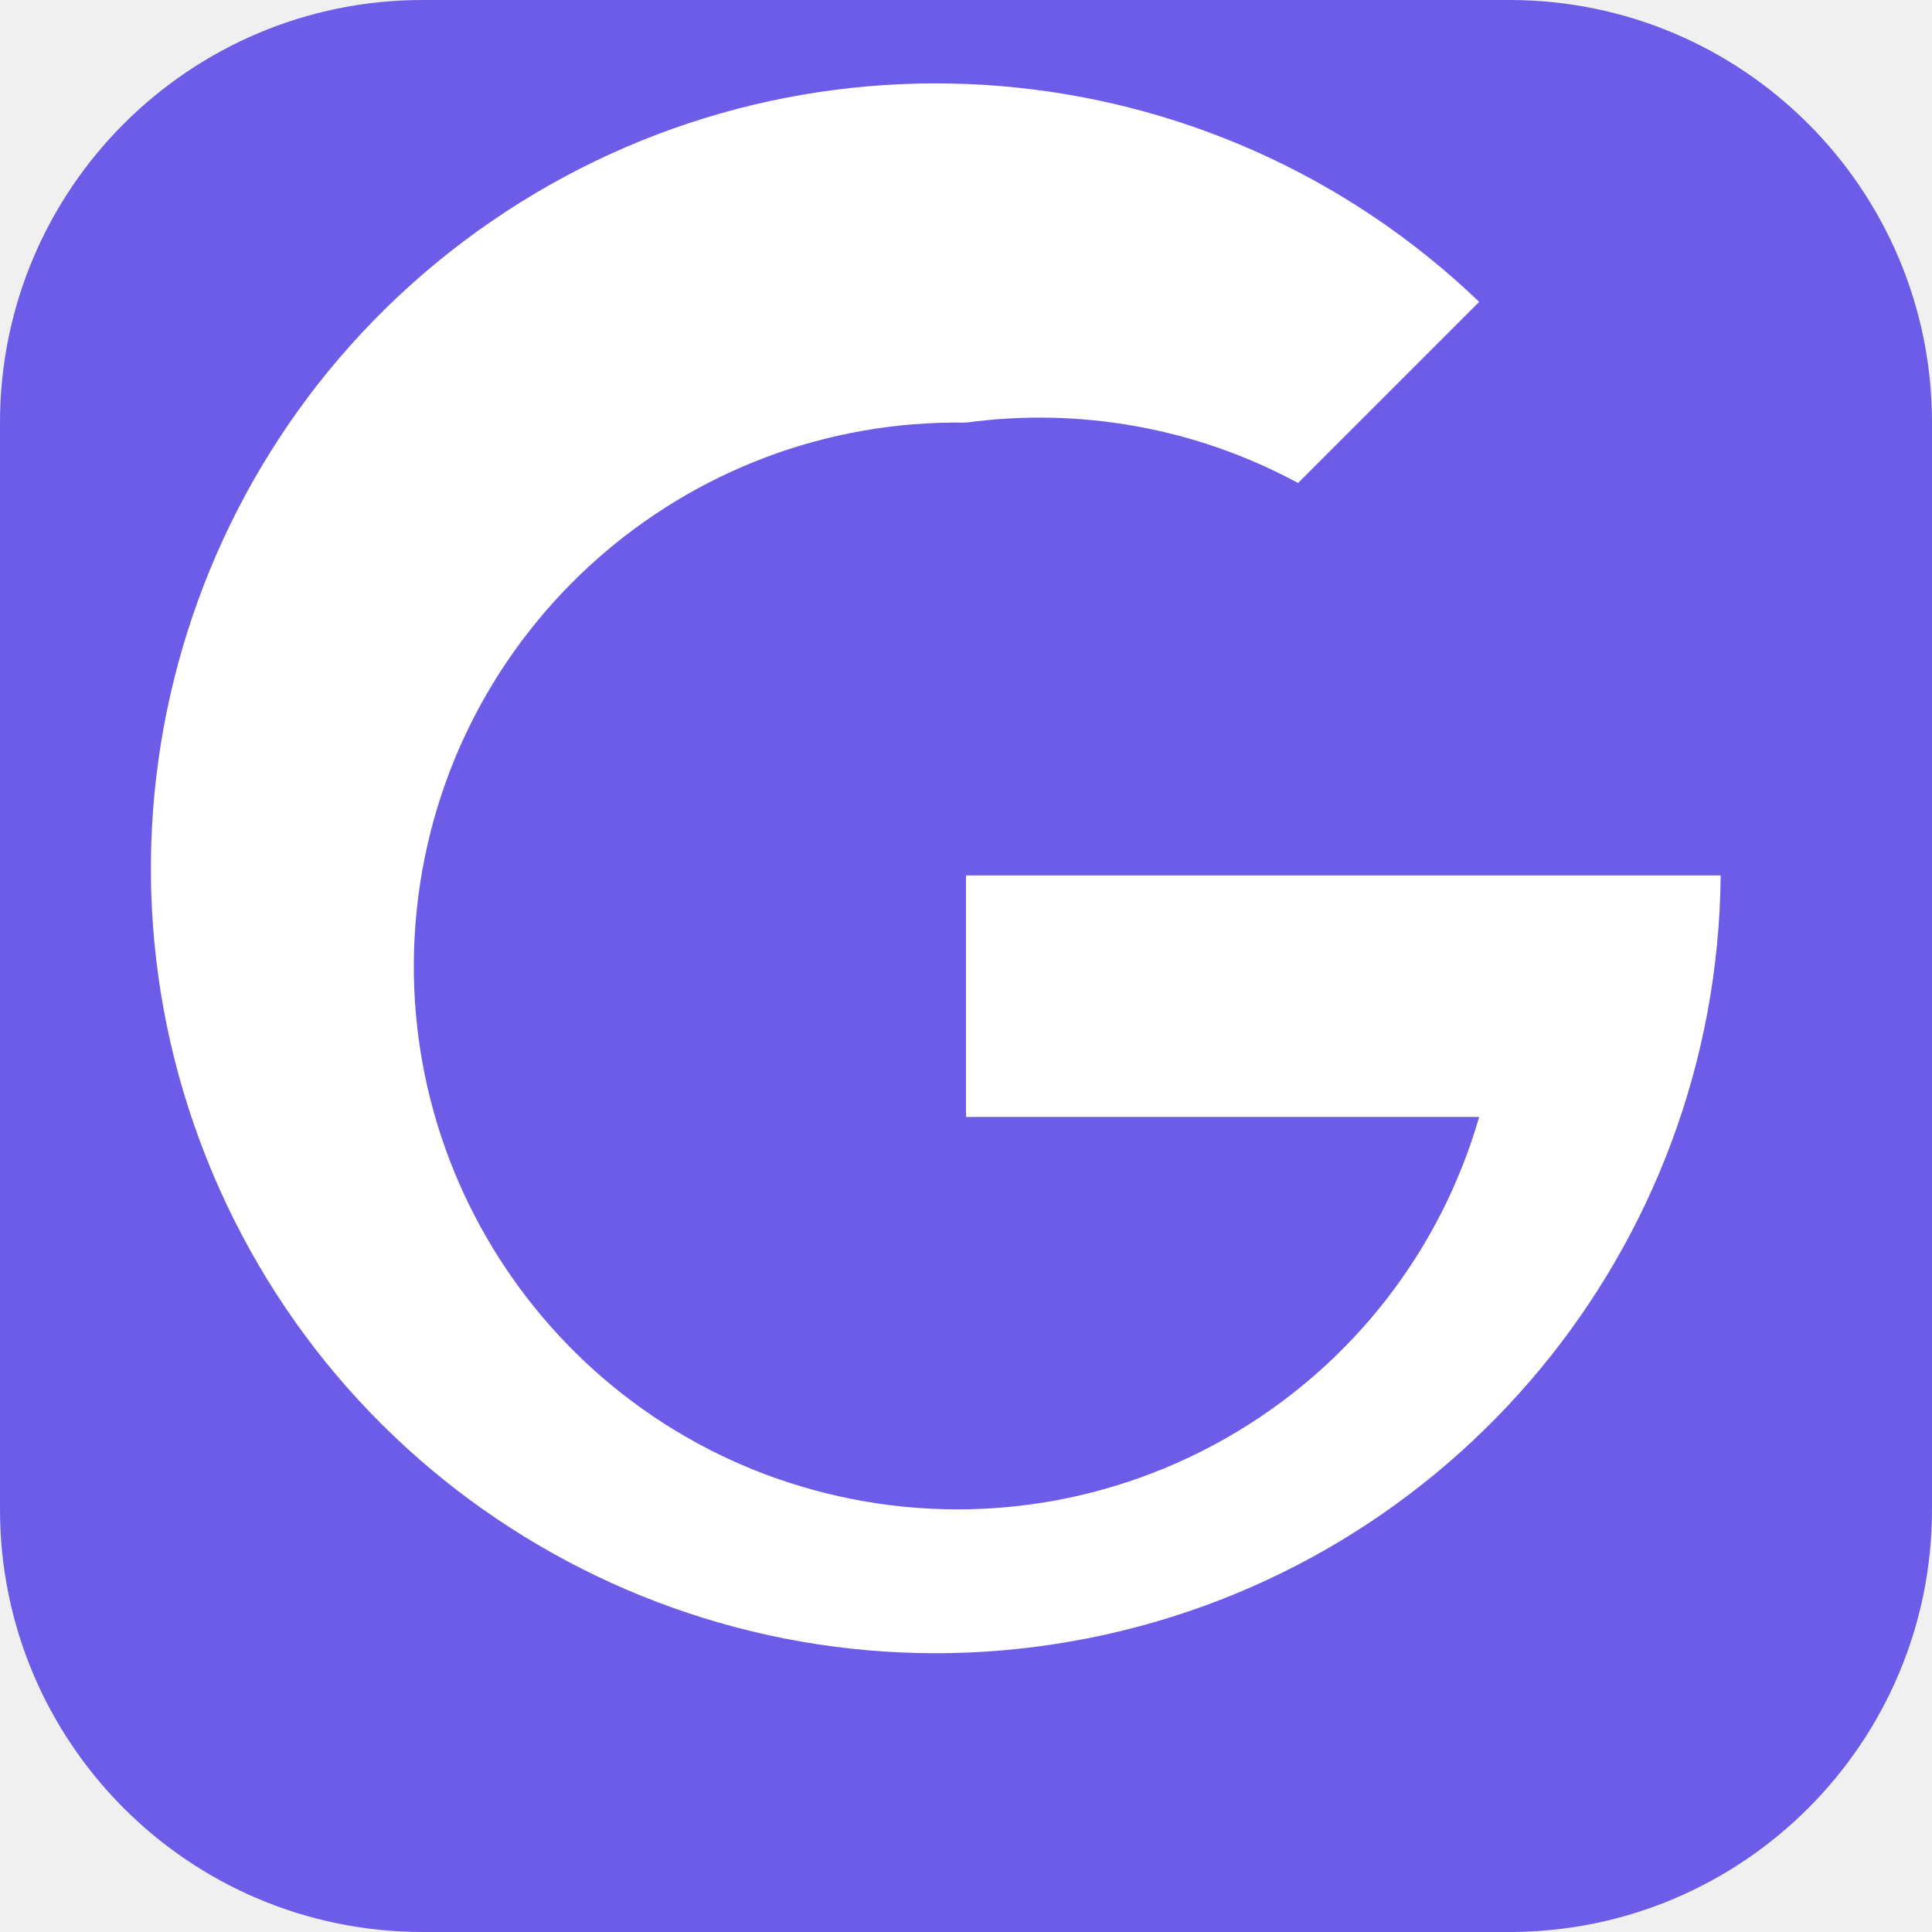
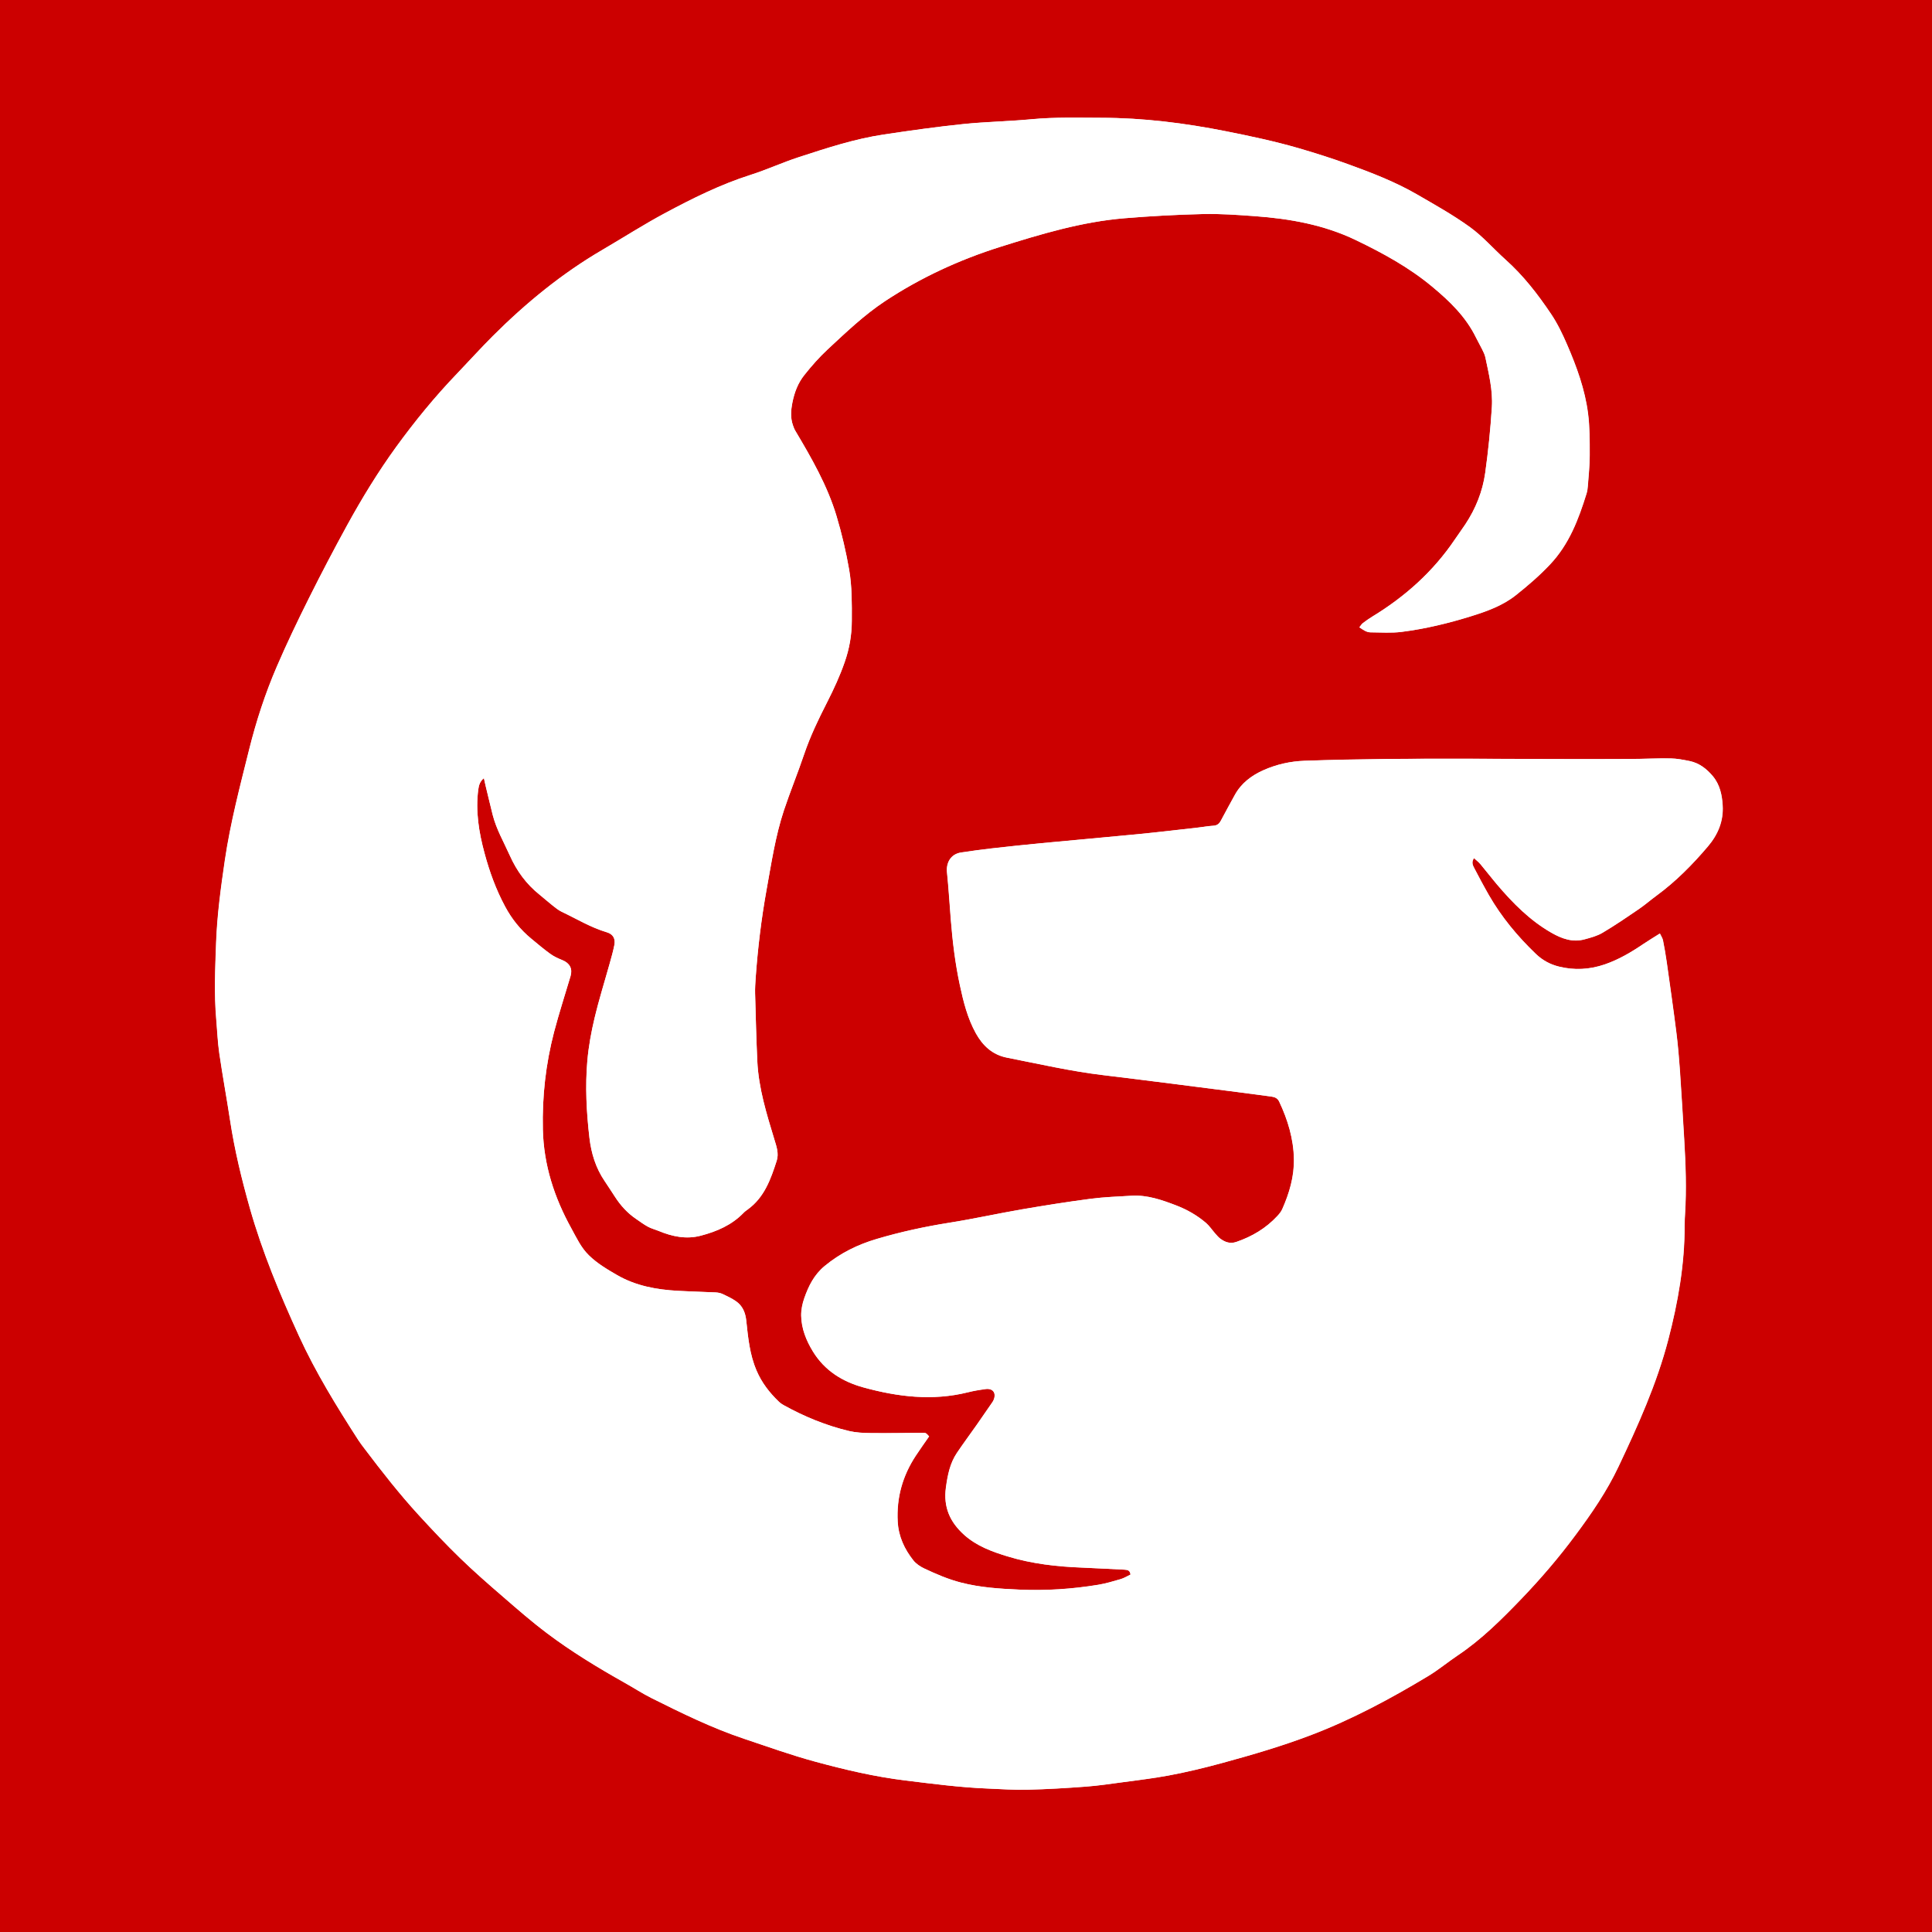
- <svg xmlns="http://www.w3.org/2000/svg" viewBox="0 0 64 64" width="64" height="64">
-   <rect width="64" height="64" rx="14" fill="#6c5ce7" />
-   <path d="M32 14a18 18 0 1 0 17 23h-17v-8h25a26 26 0 1 1-8-19l-6 6a18 18 0 0 0-11-2z" fill="#fff" />
+ <svg xmlns="http://www.w3.org/2000/svg" viewBox="0 0 40 40" width="40" height="40">
+   <path d="M40 40C26.667 40 13.334 40 0 40C0 26.667 0 13.335 0 0C13.332 0 26.663 0 40 0C40 13.332 40 26.666 40 40ZM28.144 12.988C28.223 13.042 28.292 13.092 28.38 13.093C28.594 13.094 28.81 13.11 29.02 13.083C29.509 13.021 29.987 12.906 30.457 12.76C30.785 12.658 31.112 12.541 31.384 12.325C31.632 12.128 31.872 11.922 32.092 11.689C32.489 11.269 32.683 10.754 32.849 10.221C32.865 10.169 32.873 10.114 32.876 10.06C32.892 9.846 32.916 9.633 32.915 9.42C32.915 9.132 32.917 8.843 32.88 8.558C32.816 8.062 32.645 7.593 32.447 7.137C32.353 6.919 32.249 6.701 32.117 6.504C31.843 6.096 31.542 5.706 31.172 5.376C30.924 5.154 30.703 4.896 30.435 4.703C30.086 4.45 29.706 4.239 29.333 4.022C28.88 3.761 28.391 3.574 27.901 3.396C27.57 3.276 27.233 3.17 26.895 3.071C26.4 2.927 25.894 2.82 25.388 2.719C24.533 2.549 23.672 2.44 22.799 2.44C22.322 2.439 21.845 2.424 21.368 2.469C20.894 2.514 20.415 2.521 19.942 2.57C19.394 2.626 18.848 2.704 18.302 2.785C17.696 2.876 17.114 3.068 16.534 3.257C16.2 3.366 15.877 3.515 15.542 3.621C14.918 3.82 14.336 4.11 13.763 4.417C13.326 4.652 12.907 4.921 12.478 5.172C11.639 5.661 10.895 6.271 10.21 6.954C9.953 7.21 9.71 7.48 9.46 7.741C9.004 8.216 8.59 8.724 8.204 9.255C7.83 9.77 7.498 10.313 7.192 10.87C6.917 11.371 6.652 11.877 6.397 12.388C6.165 12.854 5.938 13.325 5.733 13.803C5.495 14.356 5.308 14.928 5.162 15.512C4.973 16.273 4.773 17.031 4.658 17.81C4.575 18.376 4.498 18.942 4.477 19.512C4.458 20.043 4.433 20.575 4.479 21.107C4.5 21.34 4.508 21.573 4.542 21.804C4.609 22.27 4.695 22.735 4.766 23.201C4.86 23.816 5.007 24.419 5.176 25.016C5.434 25.927 5.798 26.797 6.19 27.657C6.536 28.413 6.971 29.119 7.421 29.817C7.461 29.88 7.507 29.938 7.553 29.998C7.909 30.47 8.274 30.936 8.674 31.372C8.953 31.677 9.236 31.977 9.532 32.264C9.818 32.54 10.117 32.802 10.418 33.062C10.715 33.319 11.012 33.578 11.325 33.814C11.834 34.197 12.378 34.527 12.933 34.84C13.119 34.944 13.299 35.062 13.49 35.157C14.116 35.47 14.745 35.78 15.411 36.002C15.897 36.164 16.379 36.338 16.872 36.472C17.49 36.64 18.113 36.787 18.751 36.864C19.314 36.933 19.875 37.007 20.442 37.03C20.72 37.042 20.998 37.062 21.276 37.055C21.678 37.045 22.08 37.021 22.481 36.991C22.738 36.972 22.994 36.934 23.25 36.899C23.565 36.857 23.881 36.819 24.193 36.761C24.568 36.691 24.94 36.602 25.308 36.501C25.932 36.331 26.552 36.15 27.154 35.92C28 35.597 28.797 35.168 29.572 34.701C29.784 34.573 29.976 34.412 30.182 34.274C30.674 33.945 31.09 33.529 31.496 33.108C31.894 32.693 32.27 32.256 32.615 31.791C32.952 31.339 33.269 30.876 33.509 30.369C33.913 29.517 34.301 28.657 34.541 27.738C34.744 26.959 34.882 26.176 34.88 25.37C34.88 25.29 34.884 25.211 34.889 25.132C34.92 24.62 34.902 24.109 34.872 23.598C34.843 23.116 34.815 22.636 34.782 22.155C34.763 21.892 34.741 21.629 34.708 21.369C34.647 20.886 34.578 20.405 34.51 19.923C34.488 19.77 34.462 19.619 34.432 19.468C34.423 19.424 34.394 19.384 34.368 19.328C34.244 19.407 34.134 19.473 34.028 19.544C33.776 19.715 33.518 19.868 33.228 19.968C32.912 20.076 32.595 20.093 32.275 20.012C32.095 19.968 31.937 19.882 31.799 19.75C31.42 19.386 31.088 18.986 30.826 18.53C30.72 18.346 30.62 18.157 30.521 17.968C30.492 17.912 30.464 17.851 30.518 17.767C30.567 17.811 30.616 17.848 30.655 17.895C30.77 18.032 30.878 18.175 30.994 18.311C31.323 18.699 31.678 19.059 32.125 19.314C32.336 19.435 32.56 19.516 32.808 19.449C32.936 19.414 33.07 19.379 33.183 19.311C33.438 19.16 33.685 18.991 33.931 18.823C34.058 18.737 34.174 18.634 34.298 18.544C34.697 18.251 35.042 17.902 35.361 17.526C35.571 17.279 35.686 17.003 35.668 16.681C35.655 16.463 35.61 16.245 35.463 16.07C35.336 15.918 35.183 15.799 34.984 15.758C34.854 15.731 34.721 15.705 34.59 15.703C34.316 15.699 34.043 15.713 33.77 15.715C31.518 15.73 29.265 15.673 27.014 15.752C26.715 15.762 26.432 15.826 26.163 15.945C25.916 16.055 25.7 16.216 25.566 16.463C25.471 16.638 25.373 16.81 25.282 16.986C25.246 17.054 25.204 17.093 25.122 17.097C25.014 17.103 24.905 17.124 24.797 17.136C24.382 17.182 23.968 17.232 23.553 17.272C22.89 17.337 22.227 17.394 21.564 17.458C21.218 17.491 20.872 17.527 20.527 17.567C20.32 17.59 20.113 17.62 19.907 17.65C19.674 17.683 19.59 17.878 19.608 18.057C19.641 18.383 19.662 18.711 19.687 19.038C19.723 19.494 19.778 19.947 19.874 20.395C19.948 20.741 20.034 21.083 20.206 21.395C20.349 21.652 20.55 21.84 20.851 21.899C21.514 22.029 22.172 22.181 22.845 22.261C23.772 22.372 24.698 22.494 25.624 22.611C25.856 22.64 26.087 22.674 26.319 22.703C26.393 22.713 26.453 22.737 26.486 22.808C26.664 23.185 26.783 23.578 26.791 23.997C26.798 24.362 26.696 24.705 26.55 25.034C26.527 25.087 26.488 25.135 26.448 25.178C26.213 25.431 25.926 25.601 25.6 25.713C25.471 25.757 25.367 25.72 25.267 25.646C25.228 25.617 25.195 25.578 25.162 25.54C25.097 25.466 25.042 25.382 24.968 25.318C24.786 25.162 24.578 25.044 24.355 24.958C24.058 24.845 23.756 24.739 23.43 24.757C23.148 24.774 22.864 24.784 22.584 24.82C22.106 24.883 21.631 24.958 21.156 25.04C20.657 25.126 20.162 25.236 19.662 25.315C19.151 25.396 18.647 25.506 18.151 25.653C17.757 25.77 17.399 25.946 17.076 26.212C16.855 26.395 16.742 26.626 16.654 26.879C16.613 26.994 16.587 27.122 16.59 27.243C16.595 27.512 16.695 27.756 16.834 27.983C17.076 28.378 17.443 28.606 17.878 28.726C18.59 28.921 19.309 29.009 20.04 28.827C20.16 28.797 20.284 28.777 20.407 28.76C20.558 28.74 20.632 28.84 20.576 28.982C20.568 29 20.558 29.018 20.547 29.034C20.44 29.19 20.334 29.345 20.226 29.499C20.089 29.694 19.946 29.885 19.813 30.083C19.669 30.298 19.621 30.543 19.586 30.799C19.53 31.204 19.669 31.514 19.965 31.779C20.225 32.013 20.542 32.126 20.865 32.225C21.367 32.378 21.884 32.437 22.407 32.456C22.7 32.468 22.992 32.486 23.285 32.499C23.351 32.502 23.4 32.517 23.408 32.601C23.338 32.634 23.274 32.675 23.203 32.695C23.051 32.74 22.898 32.785 22.742 32.812C22.201 32.901 21.655 32.937 21.108 32.912C20.703 32.894 20.3 32.87 19.9 32.767C19.631 32.698 19.385 32.59 19.139 32.475C19.055 32.436 18.97 32.379 18.913 32.308C18.728 32.075 18.605 31.814 18.588 31.507C18.56 31.008 18.689 30.554 18.963 30.139C19.052 30.003 19.147 29.871 19.238 29.74C19.169 29.663 19.169 29.665 19.099 29.666C18.742 29.669 18.384 29.675 18.026 29.671C17.878 29.669 17.726 29.662 17.582 29.629C17.106 29.515 16.656 29.331 16.228 29.094C16.194 29.075 16.16 29.052 16.131 29.025C15.935 28.838 15.772 28.628 15.665 28.376C15.521 28.044 15.488 27.693 15.45 27.343C15.433 27.176 15.374 27.035 15.235 26.939C15.15 26.881 15.055 26.835 14.96 26.791C14.917 26.771 14.866 26.761 14.818 26.759C14.555 26.746 14.292 26.74 14.03 26.725C13.59 26.7 13.164 26.623 12.775 26.399C12.568 26.279 12.364 26.159 12.191 25.989C12.027 25.829 11.935 25.624 11.827 25.43C11.476 24.794 11.256 24.121 11.239 23.388C11.223 22.703 11.299 22.028 11.471 21.366C11.573 20.978 11.698 20.595 11.812 20.209C11.857 20.057 11.795 19.942 11.647 19.881C11.56 19.845 11.473 19.806 11.397 19.752C11.261 19.654 11.131 19.544 11.001 19.436C10.775 19.251 10.596 19.028 10.458 18.77C10.268 18.419 10.133 18.045 10.03 17.66C9.914 17.231 9.844 16.797 9.901 16.35C9.913 16.261 9.934 16.179 10.018 16.111C10.031 16.172 10.041 16.22 10.053 16.267C10.102 16.47 10.15 16.673 10.201 16.875C10.277 17.171 10.43 17.435 10.554 17.711C10.696 18.03 10.896 18.304 11.17 18.523C11.259 18.595 11.344 18.672 11.433 18.742C11.496 18.791 11.558 18.844 11.629 18.878C11.938 19.024 12.232 19.204 12.563 19.302C12.692 19.34 12.745 19.433 12.719 19.567C12.694 19.693 12.659 19.817 12.624 19.942C12.519 20.319 12.4 20.693 12.31 21.075C12.241 21.363 12.187 21.659 12.16 21.954C12.113 22.489 12.141 23.026 12.203 23.56C12.241 23.881 12.334 24.181 12.516 24.45C12.588 24.557 12.659 24.665 12.729 24.774C12.846 24.956 12.988 25.114 13.168 25.236C13.249 25.291 13.329 25.351 13.415 25.398C13.484 25.435 13.563 25.455 13.636 25.485C13.917 25.601 14.206 25.663 14.508 25.583C14.839 25.496 15.147 25.365 15.391 25.113C15.418 25.084 15.451 25.061 15.484 25.037C15.826 24.787 15.958 24.41 16.08 24.03C16.128 23.883 16.076 23.737 16.033 23.595C15.871 23.062 15.705 22.53 15.678 21.97C15.657 21.503 15.646 21.036 15.633 20.569C15.63 20.46 15.637 20.35 15.645 20.241C15.688 19.631 15.761 19.025 15.87 18.423C15.97 17.871 16.052 17.314 16.229 16.78C16.359 16.389 16.516 16.007 16.648 15.617C16.776 15.238 16.948 14.882 17.129 14.528C17.264 14.263 17.388 13.994 17.487 13.711C17.585 13.428 17.634 13.149 17.635 12.853C17.636 12.5 17.64 12.145 17.58 11.798C17.515 11.422 17.428 11.049 17.318 10.683C17.129 10.052 16.801 9.483 16.466 8.92C16.444 8.883 16.428 8.841 16.415 8.801C16.361 8.646 16.374 8.491 16.405 8.332C16.447 8.124 16.519 7.933 16.652 7.765C16.801 7.578 16.958 7.4 17.133 7.236C17.512 6.884 17.886 6.525 18.318 6.239C19.06 5.748 19.862 5.378 20.709 5.111C21.553 4.846 22.401 4.591 23.288 4.518C23.828 4.474 24.369 4.444 24.91 4.432C25.267 4.423 25.625 4.45 25.982 4.476C26.704 4.528 27.41 4.653 28.071 4.971C28.628 5.239 29.167 5.534 29.645 5.93C30.01 6.233 30.349 6.558 30.561 6.994C30.6 7.075 30.646 7.152 30.685 7.232C30.711 7.285 30.739 7.34 30.752 7.397C30.823 7.738 30.909 8.08 30.887 8.429C30.858 8.885 30.811 9.34 30.749 9.792C30.695 10.174 30.552 10.53 30.338 10.854C30.267 10.961 30.19 11.065 30.118 11.172C29.671 11.834 29.09 12.353 28.41 12.767C28.343 12.808 28.278 12.854 28.215 12.902C28.189 12.922 28.173 12.952 28.144 12.988Z" fill="#CC0000" />
+   <path d="M28.145 12.988C28.174 12.952 28.191 12.921 28.216 12.902C28.279 12.854 28.344 12.807 28.412 12.766C29.091 12.353 29.672 11.834 30.12 11.172C30.192 11.065 30.269 10.961 30.34 10.854C30.554 10.53 30.697 10.174 30.75 9.792C30.814 9.34 30.86 8.885 30.888 8.429C30.91 8.08 30.825 7.738 30.753 7.397C30.741 7.34 30.713 7.284 30.687 7.232C30.648 7.151 30.601 7.074 30.562 6.994C30.351 6.558 30.012 6.232 29.646 5.929C29.169 5.533 28.629 5.239 28.072 4.971C27.411 4.653 26.705 4.528 25.983 4.475C25.626 4.449 25.268 4.423 24.911 4.431C24.37 4.444 23.829 4.473 23.289 4.518C22.402 4.59 21.554 4.845 20.71 5.111C19.863 5.378 19.061 5.747 18.319 6.238C17.887 6.525 17.513 6.884 17.134 7.236C16.959 7.399 16.802 7.577 16.654 7.765C16.52 7.932 16.449 8.123 16.407 8.332C16.375 8.491 16.363 8.646 16.416 8.801C16.43 8.841 16.445 8.883 16.467 8.919C16.802 9.483 17.13 10.052 17.32 10.683C17.429 11.048 17.517 11.422 17.582 11.797C17.641 12.145 17.638 12.5 17.636 12.853C17.636 13.149 17.587 13.429 17.488 13.71C17.39 13.994 17.265 14.263 17.131 14.528C16.951 14.882 16.777 15.238 16.649 15.617C16.518 16.007 16.36 16.388 16.23 16.779C16.053 17.314 15.971 17.871 15.871 18.423C15.763 19.025 15.69 19.631 15.646 20.241C15.639 20.35 15.631 20.46 15.634 20.569C15.647 21.036 15.658 21.503 15.68 21.97C15.706 22.531 15.872 23.062 16.034 23.595C16.078 23.737 16.129 23.883 16.082 24.031C15.96 24.411 15.828 24.788 15.485 25.038C15.453 25.061 15.42 25.084 15.393 25.113C15.149 25.365 14.84 25.497 14.509 25.584C14.207 25.663 13.919 25.602 13.637 25.485C13.564 25.455 13.485 25.436 13.416 25.398C13.33 25.352 13.251 25.292 13.169 25.236C12.99 25.114 12.847 24.957 12.73 24.774C12.661 24.666 12.59 24.557 12.518 24.451C12.335 24.181 12.243 23.881 12.205 23.56C12.143 23.026 12.114 22.49 12.162 21.954C12.188 21.659 12.242 21.363 12.311 21.075C12.402 20.694 12.52 20.319 12.625 19.942C12.66 19.817 12.695 19.693 12.72 19.567C12.746 19.434 12.694 19.34 12.565 19.302C12.233 19.204 11.939 19.023 11.63 18.877C11.559 18.843 11.496 18.791 11.434 18.741C11.345 18.671 11.26 18.593 11.171 18.523C10.896 18.304 10.697 18.029 10.555 17.711C10.432 17.435 10.278 17.171 10.202 16.875C10.151 16.672 10.103 16.47 10.054 16.267C10.042 16.219 10.033 16.171 10.019 16.111C9.935 16.179 9.914 16.26 9.902 16.35C9.844 16.797 9.915 17.231 10.031 17.66C10.134 18.045 10.27 18.418 10.459 18.77C10.597 19.028 10.776 19.251 11.002 19.436C11.132 19.544 11.261 19.653 11.398 19.752C11.473 19.806 11.561 19.845 11.648 19.88C11.796 19.941 11.858 20.056 11.813 20.209C11.699 20.594 11.574 20.977 11.472 21.366C11.299 22.028 11.223 22.702 11.24 23.388C11.257 24.121 11.477 24.794 11.828 25.429C11.935 25.624 12.028 25.829 12.192 25.989C12.365 26.158 12.569 26.279 12.776 26.398C13.165 26.623 13.591 26.7 14.031 26.725C14.293 26.74 14.557 26.745 14.819 26.758C14.867 26.761 14.918 26.771 14.961 26.791C15.055 26.835 15.151 26.88 15.236 26.939C15.375 27.034 15.433 27.175 15.451 27.342C15.488 27.692 15.521 28.044 15.661 28.374C15.768 28.626 15.932 28.836 16.128 29.023C16.156 29.051 16.19 29.073 16.225 29.092C16.653 29.33 17.102 29.514 17.579 29.627C17.722 29.661 17.874 29.668 18.023 29.669C18.38 29.673 18.738 29.668 19.096 29.664C19.165 29.664 19.165 29.661 19.234 29.738C19.143 29.87 19.048 30.001 18.959 30.137C18.686 30.552 18.557 31.006 18.584 31.506C18.601 31.812 18.725 32.073 18.909 32.307C18.966 32.378 19.052 32.434 19.135 32.474C19.381 32.589 19.627 32.696 19.896 32.765C20.296 32.868 20.699 32.893 21.104 32.911C21.651 32.935 22.197 32.899 22.738 32.81C22.895 32.784 23.047 32.738 23.2 32.694C23.27 32.673 23.335 32.633 23.404 32.6C23.396 32.516 23.348 32.501 23.282 32.498C22.989 32.485 22.697 32.466 22.404 32.455C21.881 32.435 21.363 32.376 20.861 32.224C20.539 32.125 20.222 32.011 19.961 31.778C19.666 31.512 19.528 31.202 19.583 30.797C19.618 30.541 19.665 30.297 19.81 30.081C19.943 29.883 20.085 29.692 20.222 29.497C20.33 29.343 20.437 29.187 20.544 29.032C20.555 29.016 20.565 28.998 20.572 28.98C20.63 28.838 20.555 28.738 20.403 28.758C20.28 28.774 20.157 28.795 20.037 28.826C19.306 29.008 18.585 28.92 17.874 28.724C17.44 28.605 17.072 28.376 16.83 27.982C16.691 27.755 16.592 27.509 16.586 27.241C16.584 27.12 16.61 26.993 16.65 26.878C16.739 26.625 16.852 26.393 17.073 26.21C17.395 25.944 17.753 25.768 18.148 25.651C18.643 25.504 19.147 25.395 19.658 25.314C20.158 25.235 20.654 25.124 21.153 25.038C21.627 24.957 22.103 24.881 22.58 24.819C22.86 24.782 23.145 24.773 23.427 24.756C23.753 24.736 24.054 24.842 24.352 24.957C24.575 25.043 24.782 25.161 24.965 25.317C25.039 25.38 25.093 25.465 25.159 25.539C25.192 25.576 25.224 25.615 25.264 25.645C25.363 25.718 25.467 25.756 25.597 25.712C25.922 25.6 26.209 25.43 26.444 25.176C26.484 25.133 26.524 25.085 26.547 25.032C26.693 24.702 26.794 24.36 26.788 23.996C26.78 23.577 26.661 23.184 26.483 22.807C26.449 22.735 26.39 22.711 26.316 22.702C26.084 22.672 25.853 22.64 25.621 22.61C24.694 22.492 23.768 22.37 22.841 22.259C22.169 22.179 21.511 22.027 20.848 21.897C20.546 21.838 20.345 21.649 20.203 21.393C20.03 21.082 19.945 20.739 19.871 20.393C19.775 19.945 19.72 19.492 19.684 19.036C19.658 18.709 19.638 18.382 19.605 18.056C19.587 17.875 19.671 17.681 19.903 17.648C20.11 17.618 20.316 17.588 20.523 17.565C20.869 17.526 21.215 17.489 21.561 17.456C22.224 17.393 22.886 17.335 23.549 17.271C23.965 17.23 24.379 17.181 24.794 17.134C24.903 17.123 25.01 17.101 25.119 17.095C25.2 17.091 25.243 17.052 25.278 16.985C25.37 16.809 25.468 16.636 25.562 16.462C25.697 16.213 25.913 16.053 26.16 15.944C26.428 15.825 26.712 15.761 27.011 15.75C29.263 15.672 31.515 15.728 33.766 15.713C34.04 15.712 34.313 15.697 34.586 15.702C34.718 15.704 34.851 15.73 34.981 15.756C35.179 15.797 35.333 15.917 35.46 16.068C35.607 16.243 35.653 16.46 35.664 16.679C35.682 17 35.567 17.278 35.358 17.524C35.038 17.901 34.694 18.249 34.295 18.542C34.171 18.633 34.054 18.735 33.927 18.822C33.682 18.99 33.435 19.158 33.179 19.31C33.067 19.377 32.932 19.413 32.804 19.447C32.557 19.515 32.333 19.433 32.121 19.312C31.674 19.057 31.32 18.697 30.99 18.309C30.875 18.173 30.766 18.03 30.651 17.893C30.613 17.847 30.563 17.81 30.515 17.765C30.46 17.849 30.488 17.911 30.518 17.966C30.616 18.155 30.716 18.344 30.822 18.529C31.084 18.985 31.416 19.384 31.796 19.748C31.934 19.881 32.092 19.966 32.271 20.011C32.592 20.091 32.909 20.074 33.224 19.966C33.514 19.866 33.773 19.713 34.024 19.543C34.13 19.471 34.24 19.406 34.365 19.327C34.391 19.382 34.419 19.422 34.428 19.467C34.458 19.617 34.485 19.769 34.506 19.921C34.574 20.403 34.643 20.884 34.704 21.367C34.737 21.628 34.76 21.891 34.778 22.153C34.812 22.634 34.839 23.115 34.868 23.596C34.899 24.107 34.917 24.618 34.885 25.13C34.88 25.21 34.876 25.289 34.876 25.368C34.878 26.174 34.74 26.958 34.538 27.736C34.298 28.656 33.909 29.515 33.506 30.368C33.266 30.875 32.948 31.337 32.611 31.789C32.266 32.254 31.891 32.692 31.492 33.106C31.087 33.527 30.67 33.944 30.179 34.273C29.973 34.411 29.781 34.571 29.569 34.699C28.794 35.166 27.997 35.595 27.15 35.918C26.548 36.148 25.928 36.33 25.305 36.5C24.936 36.6 24.565 36.69 24.19 36.76C23.878 36.817 23.562 36.855 23.247 36.898C22.991 36.932 22.735 36.97 22.477 36.99C22.076 37.02 21.674 37.044 21.273 37.053C20.995 37.06 20.716 37.04 20.438 37.029C19.872 37.006 19.31 36.931 18.748 36.863C18.109 36.785 17.486 36.638 16.869 36.47C16.376 36.336 15.893 36.163 15.408 36C14.742 35.778 14.113 35.468 13.486 35.156C13.296 35.06 13.117 34.942 12.93 34.838C12.375 34.526 11.831 34.196 11.322 33.812C11.008 33.577 10.712 33.317 10.415 33.06C10.115 32.801 9.814 32.539 9.529 32.262C9.233 31.975 8.949 31.674 8.671 31.371C8.271 30.935 7.906 30.468 7.549 29.997C7.505 29.937 7.458 29.878 7.418 29.816C6.969 29.118 6.533 28.412 6.187 27.655C5.794 26.796 5.431 25.925 5.172 25.015C5.003 24.417 4.856 23.814 4.763 23.199C4.692 22.733 4.606 22.269 4.538 21.802C4.505 21.572 4.496 21.338 4.476 21.105C4.429 20.574 4.454 20.042 4.473 19.511C4.494 18.941 4.571 18.375 4.654 17.809C4.769 17.029 4.969 16.271 5.159 15.51C5.304 14.927 5.491 14.354 5.729 13.802C5.935 13.323 6.161 12.853 6.394 12.386C6.649 11.875 6.914 11.369 7.189 10.868C7.495 10.311 7.827 9.768 8.2 9.253C8.586 8.722 9.001 8.214 9.456 7.74C9.707 7.478 9.95 7.208 10.206 6.952C10.891 6.269 11.636 5.659 12.474 5.17C12.903 4.919 13.322 4.65 13.759 4.416C14.333 4.108 14.915 3.818 15.539 3.62C15.874 3.513 16.196 3.364 16.531 3.255C17.111 3.066 17.692 2.874 18.299 2.784C18.843 2.702 19.39 2.625 19.938 2.568C20.412 2.519 20.89 2.512 21.365 2.467C21.842 2.422 22.319 2.437 22.795 2.438C23.668 2.439 24.529 2.547 25.384 2.717C25.891 2.818 26.396 2.925 26.892 3.069C27.23 3.168 27.567 3.274 27.898 3.395C28.388 3.572 28.876 3.759 29.329 4.021C29.703 4.237 30.083 4.449 30.432 4.701C30.699 4.895 30.921 5.152 31.168 5.374C31.538 5.705 31.839 6.094 32.113 6.503C32.245 6.699 32.349 6.917 32.444 7.135C32.641 7.592 32.812 8.061 32.876 8.556C32.913 8.84 32.912 9.131 32.912 9.419C32.912 9.632 32.888 9.845 32.873 10.058C32.869 10.112 32.861 10.168 32.845 10.219C32.68 10.753 32.486 11.267 32.089 11.687C31.868 11.921 31.628 12.127 31.38 12.324C31.108 12.539 30.782 12.656 30.453 12.758C29.984 12.904 29.505 13.02 29.017 13.082C28.806 13.108 28.59 13.092 28.376 13.091C28.294 13.092 28.225 13.041 28.145 12.988Z" fill="#FFFFFF" />
</svg>
